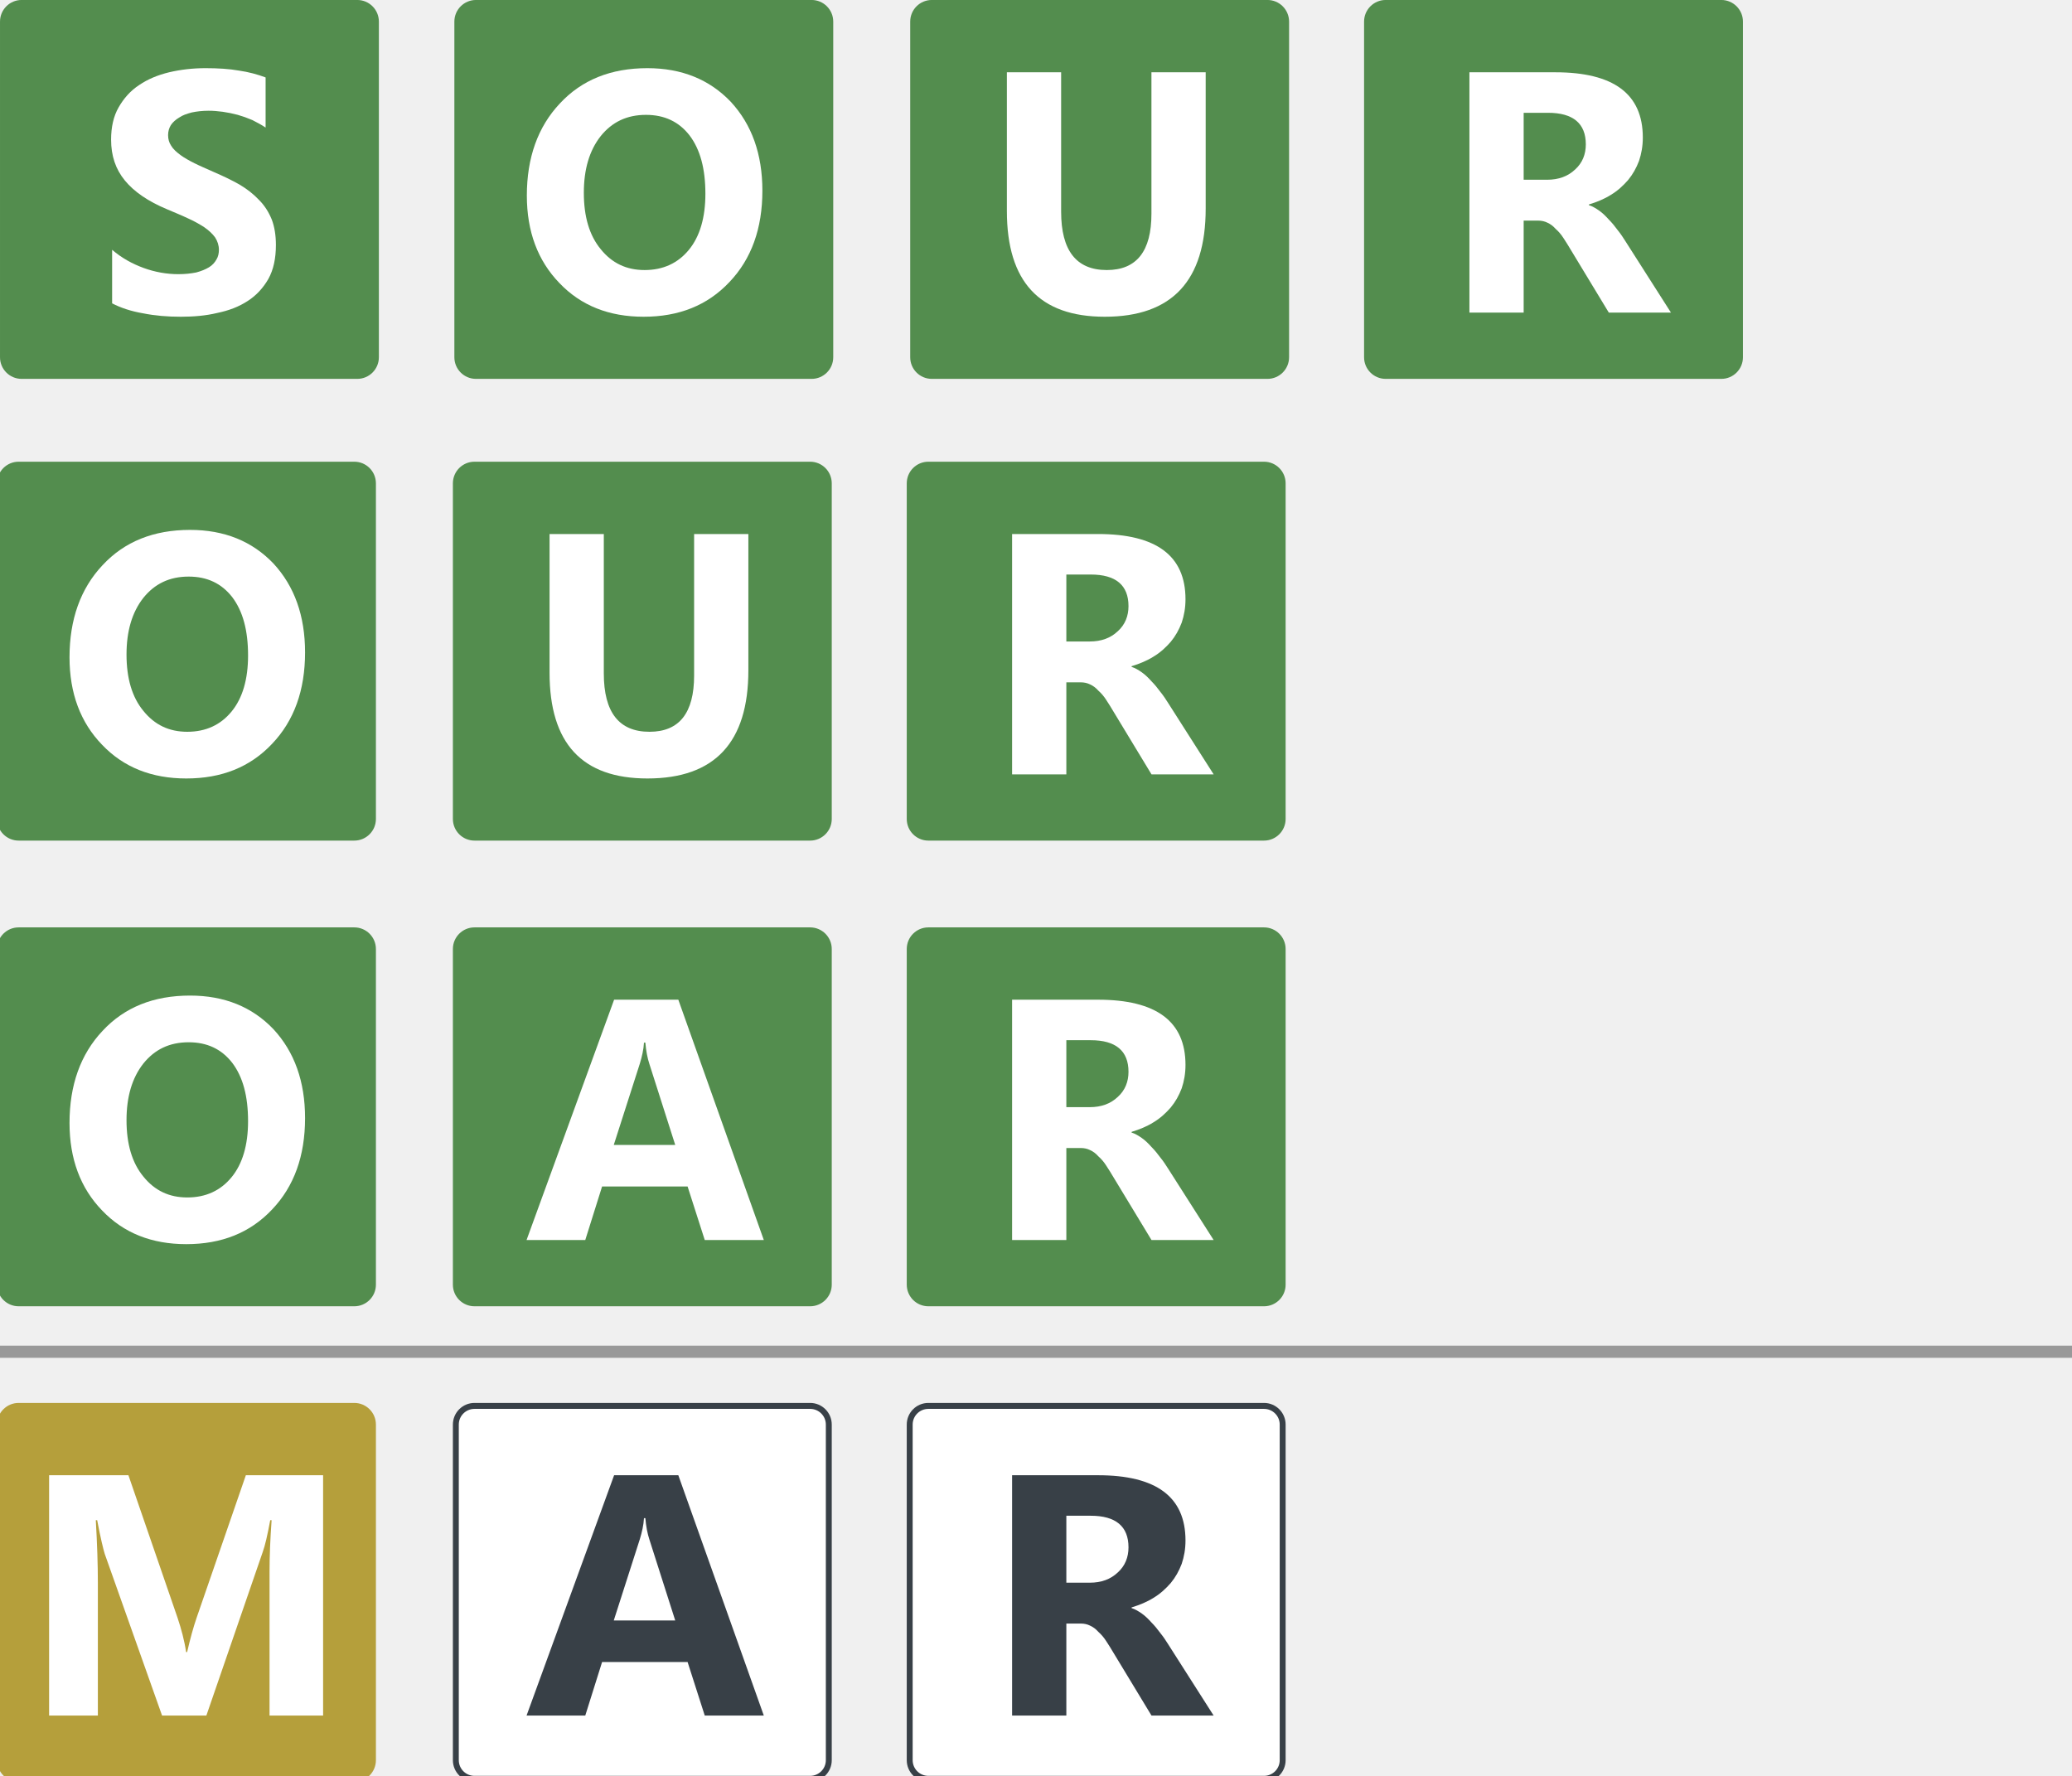
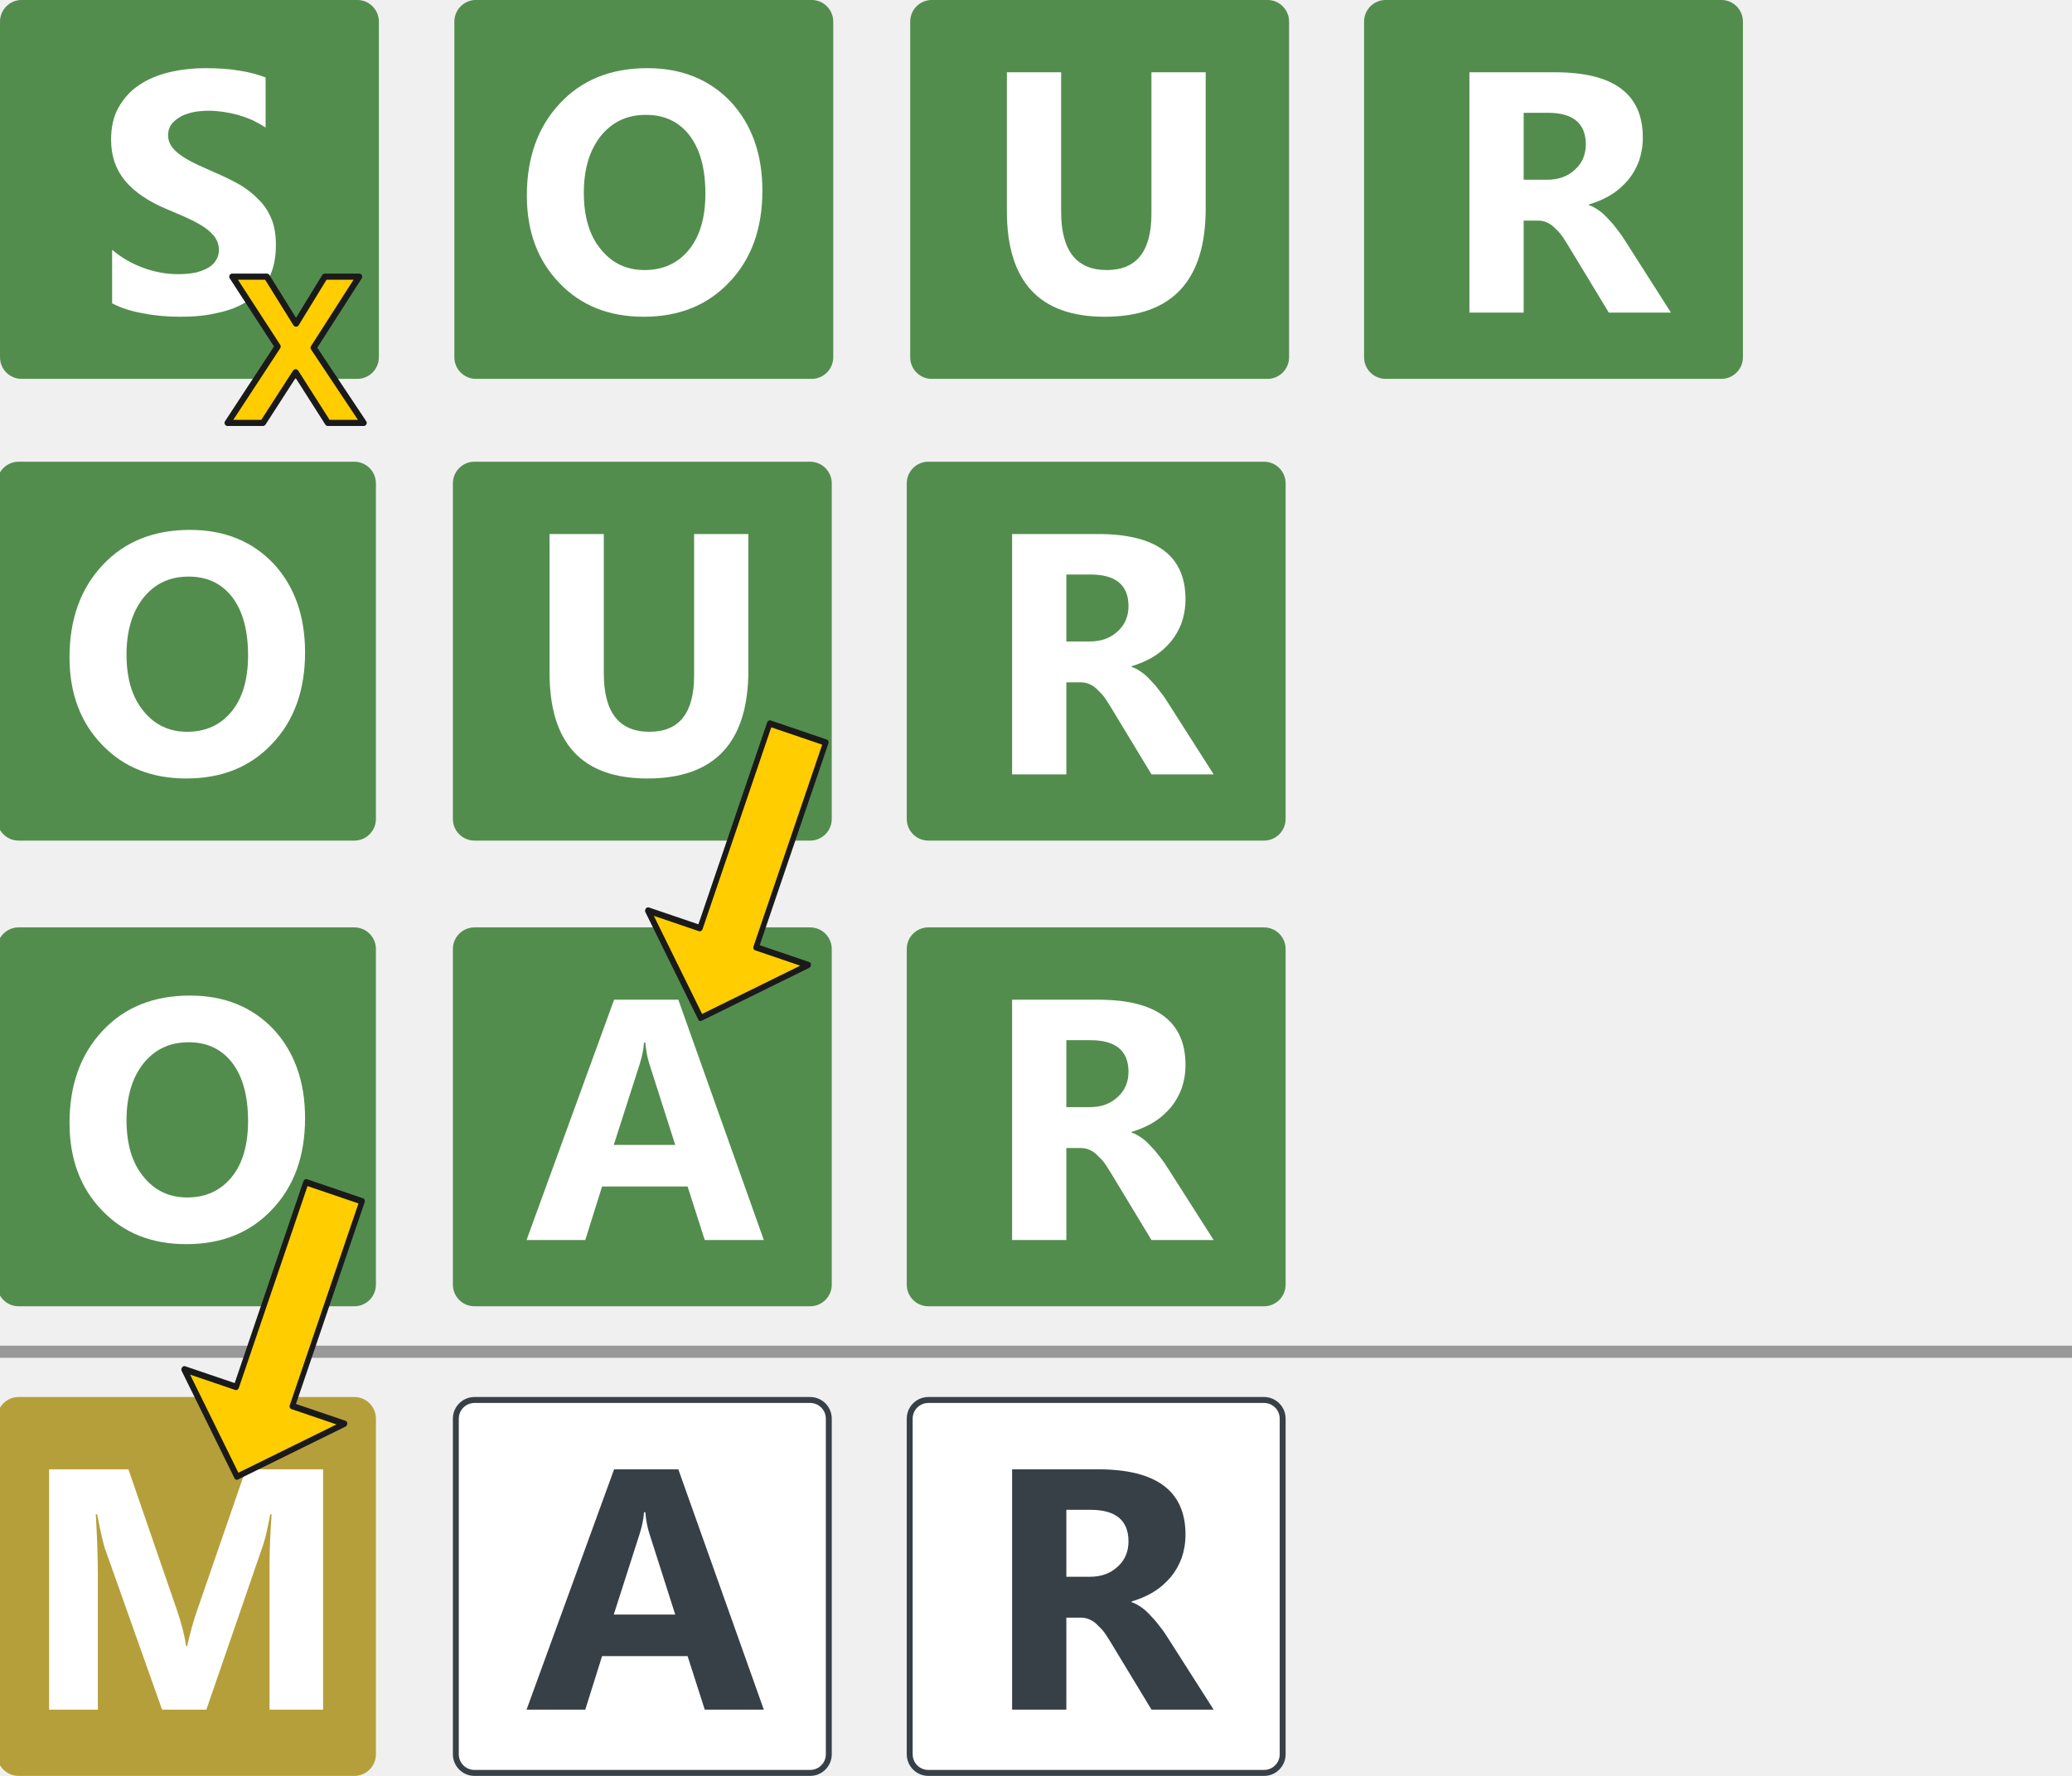
<svg xmlns="http://www.w3.org/2000/svg" width="350" height="300" viewBox="0 0 350 300" version="1.1" xml:space="preserve" style="fill-rule:evenodd;clip-rule:evenodd;stroke-linecap:round;stroke-linejoin:round;stroke-miterlimit:1.5;">
  <g>
    <g>
      <g transform="matrix(1.0193,0,0,1.02717,-0.10403,-0.41304)">
        <path d="M62.4,3.956C62.4,2.263 61.015,0.889 59.31,0.889L3.683,0.889C1.977,0.889 0.593,2.263 0.593,3.956L0.593,59.156C0.593,60.848 1.977,62.222 3.683,62.222L59.31,62.222C61.015,62.222 62.4,60.848 62.4,59.156L62.4,3.956Z" style="fill:rgb(83,141,78);stroke:rgb(83,141,78);stroke-width:0.98px;" />
      </g>
      <g transform="matrix(58,0,0,58,16.1555,52.8113)">
        <path d="M0.048,-0.027L0.048,-0.183C0.076,-0.159 0.107,-0.142 0.14,-0.13C0.173,-0.118 0.207,-0.112 0.241,-0.112C0.261,-0.112 0.278,-0.114 0.293,-0.117C0.308,-0.121 0.32,-0.126 0.33,-0.132C0.34,-0.138 0.347,-0.146 0.352,-0.155C0.357,-0.163 0.359,-0.173 0.359,-0.183C0.359,-0.196 0.355,-0.208 0.348,-0.219C0.34,-0.23 0.329,-0.24 0.316,-0.249C0.302,-0.258 0.286,-0.267 0.268,-0.275C0.249,-0.284 0.229,-0.292 0.208,-0.301C0.153,-0.324 0.112,-0.352 0.085,-0.385C0.058,-0.418 0.045,-0.457 0.045,-0.504C0.045,-0.54 0.052,-0.572 0.067,-0.598C0.082,-0.624 0.101,-0.646 0.127,-0.663C0.152,-0.68 0.181,-0.692 0.214,-0.7C0.248,-0.708 0.283,-0.712 0.32,-0.712C0.356,-0.712 0.389,-0.71 0.417,-0.705C0.445,-0.701 0.471,-0.694 0.495,-0.685L0.495,-0.539C0.483,-0.547 0.47,-0.554 0.456,-0.561C0.442,-0.567 0.428,-0.572 0.414,-0.576C0.399,-0.58 0.384,-0.583 0.37,-0.585C0.355,-0.587 0.342,-0.588 0.329,-0.588C0.311,-0.588 0.294,-0.586 0.28,-0.583C0.265,-0.579 0.253,-0.575 0.243,-0.568C0.233,-0.562 0.225,-0.555 0.219,-0.546C0.214,-0.538 0.211,-0.528 0.211,-0.517C0.211,-0.505 0.214,-0.495 0.22,-0.486C0.226,-0.476 0.235,-0.468 0.247,-0.459C0.258,-0.451 0.272,-0.443 0.288,-0.435C0.304,-0.427 0.323,-0.419 0.343,-0.41C0.371,-0.398 0.396,-0.386 0.419,-0.373C0.441,-0.36 0.46,-0.345 0.476,-0.328C0.492,-0.312 0.504,-0.293 0.513,-0.271C0.521,-0.25 0.525,-0.225 0.525,-0.197C0.525,-0.158 0.518,-0.125 0.503,-0.098C0.488,-0.072 0.468,-0.05 0.443,-0.034C0.417,-0.017 0.388,-0.006 0.354,0.001C0.321,0.009 0.285,0.012 0.248,0.012C0.209,0.012 0.173,0.009 0.138,0.002C0.103,-0.004 0.073,-0.014 0.048,-0.027Z" style="fill:white;fill-rule:nonzero;" />
      </g>
    </g>
    <g transform="matrix(1,0,0,1,76.75,0)">
      <g transform="matrix(1.0193,0,0,1.02717,-0.10403,-0.41304)">
        <path d="M62.4,3.956C62.4,2.263 61.015,0.889 59.31,0.889L3.683,0.889C1.977,0.889 0.593,2.263 0.593,3.956L0.593,59.156C0.593,60.848 1.977,62.222 3.683,62.222L59.31,62.222C61.015,62.222 62.4,60.848 62.4,59.156L62.4,3.956Z" style="fill:rgb(83,141,78);stroke:rgb(83,141,78);stroke-width:0.98px;" />
      </g>
      <g transform="matrix(58,0,0,58,10.1555,52.8113)">
        <path d="M0.376,0.012C0.276,0.012 0.194,-0.02 0.131,-0.086C0.068,-0.151 0.036,-0.236 0.036,-0.341C0.036,-0.451 0.068,-0.541 0.132,-0.609C0.196,-0.678 0.281,-0.712 0.387,-0.712C0.487,-0.712 0.568,-0.679 0.63,-0.614C0.691,-0.548 0.722,-0.462 0.722,-0.355C0.722,-0.245 0.69,-0.156 0.626,-0.089C0.562,-0.021 0.479,0.012 0.376,0.012ZM0.383,-0.576C0.327,-0.576 0.284,-0.555 0.251,-0.514C0.218,-0.472 0.202,-0.417 0.202,-0.349C0.202,-0.28 0.218,-0.225 0.251,-0.185C0.284,-0.144 0.326,-0.124 0.379,-0.124C0.433,-0.124 0.476,-0.144 0.508,-0.183C0.54,-0.222 0.556,-0.277 0.556,-0.346C0.556,-0.419 0.541,-0.475 0.51,-0.516C0.479,-0.556 0.437,-0.576 0.383,-0.576Z" style="fill:white;fill-rule:nonzero;" />
      </g>
    </g>
    <g transform="matrix(1,0,0,1,153.75,0)">
      <g transform="matrix(1.0193,0,0,1.02717,-0.10403,-0.41304)">
        <path d="M62.4,3.956C62.4,2.263 61.015,0.889 59.31,0.889L3.683,0.889C1.977,0.889 0.593,2.263 0.593,3.956L0.593,59.156C0.593,60.848 1.977,62.222 3.683,62.222L59.31,62.222C61.015,62.222 62.4,60.848 62.4,59.156L62.4,3.956Z" style="fill:rgb(83,141,78);stroke:rgb(83,141,78);stroke-width:0.98px;" />
      </g>
      <g transform="matrix(58,0,0,58,12.1555,52.8113)">
        <path d="M0.651,-0.303C0.651,-0.093 0.553,0.012 0.357,0.012C0.167,0.012 0.072,-0.09 0.072,-0.296L0.072,-0.7L0.23,-0.7L0.23,-0.294C0.23,-0.181 0.274,-0.124 0.363,-0.124C0.45,-0.124 0.493,-0.179 0.493,-0.288L0.493,-0.7L0.651,-0.7L0.651,-0.303Z" style="fill:white;fill-rule:nonzero;" />
      </g>
    </g>
    <g transform="matrix(1,0,0,1,230.417,0)">
      <g transform="matrix(1.0193,0,0,1.02717,-0.10403,-0.41304)">
        <path d="M62.4,3.956C62.4,2.263 61.015,0.889 59.31,0.889L3.683,0.889C1.977,0.889 0.593,2.263 0.593,3.956L0.593,59.156C0.593,60.848 1.977,62.222 3.683,62.222L59.31,62.222C61.015,62.222 62.4,60.848 62.4,59.156L62.4,3.956Z" style="fill:rgb(83,141,78);stroke:rgb(83,141,78);stroke-width:0.98px;" />
      </g>
      <g transform="matrix(58,0,0,58,13.1555,52.8113)">
        <path d="M0.667,-0L0.486,-0L0.377,-0.18C0.369,-0.194 0.361,-0.206 0.354,-0.217C0.347,-0.228 0.339,-0.237 0.331,-0.244C0.324,-0.252 0.316,-0.258 0.307,-0.262C0.299,-0.266 0.29,-0.268 0.28,-0.268L0.238,-0.268L0.238,-0L0.08,-0L0.08,-0.7L0.33,-0.7C0.5,-0.7 0.585,-0.637 0.585,-0.51C0.585,-0.485 0.581,-0.463 0.574,-0.442C0.566,-0.421 0.556,-0.403 0.542,-0.386C0.528,-0.37 0.512,-0.355 0.492,-0.343C0.473,-0.331 0.451,-0.322 0.428,-0.315L0.428,-0.313C0.438,-0.31 0.448,-0.304 0.458,-0.297C0.468,-0.29 0.477,-0.281 0.486,-0.271C0.495,-0.262 0.504,-0.251 0.512,-0.24C0.521,-0.229 0.528,-0.218 0.535,-0.207L0.667,-0ZM0.238,-0.582L0.238,-0.387L0.306,-0.387C0.34,-0.387 0.367,-0.397 0.388,-0.417C0.409,-0.436 0.419,-0.461 0.419,-0.49C0.419,-0.551 0.382,-0.582 0.309,-0.582L0.238,-0.582Z" style="fill:white;fill-rule:nonzero;" />
      </g>
    </g>
  </g>
  <g transform="matrix(1,0,0,1,-77.2504,78)">
    <g transform="matrix(1,0,0,1,76.75,0)">
      <g transform="matrix(1.0193,0,0,1.02717,-0.10403,-0.41304)">
        <path d="M62.4,3.956C62.4,2.263 61.015,0.889 59.31,0.889L3.683,0.889C1.977,0.889 0.593,2.263 0.593,3.956L0.593,59.156C0.593,60.848 1.977,62.222 3.683,62.222L59.31,62.222C61.015,62.222 62.4,60.848 62.4,59.156L62.4,3.956Z" style="fill:rgb(83,141,78);stroke:rgb(83,141,78);stroke-width:0.98px;" />
      </g>
      <g transform="matrix(58,0,0,58,10.1555,52.8113)">
        <path d="M0.376,0.012C0.276,0.012 0.194,-0.02 0.131,-0.086C0.068,-0.151 0.036,-0.236 0.036,-0.341C0.036,-0.451 0.068,-0.541 0.132,-0.609C0.196,-0.678 0.281,-0.712 0.387,-0.712C0.487,-0.712 0.568,-0.679 0.63,-0.614C0.691,-0.548 0.722,-0.462 0.722,-0.355C0.722,-0.245 0.69,-0.156 0.626,-0.089C0.562,-0.021 0.479,0.012 0.376,0.012ZM0.383,-0.576C0.327,-0.576 0.284,-0.555 0.251,-0.514C0.218,-0.472 0.202,-0.417 0.202,-0.349C0.202,-0.28 0.218,-0.225 0.251,-0.185C0.284,-0.144 0.326,-0.124 0.379,-0.124C0.433,-0.124 0.476,-0.144 0.508,-0.183C0.54,-0.222 0.556,-0.277 0.556,-0.346C0.556,-0.419 0.541,-0.475 0.51,-0.516C0.479,-0.556 0.437,-0.576 0.383,-0.576Z" style="fill:white;fill-rule:nonzero;" />
      </g>
    </g>
    <g transform="matrix(1,0,0,1,153.75,0)">
      <g transform="matrix(1.0193,0,0,1.02717,-0.10403,-0.41304)">
        <path d="M62.4,3.956C62.4,2.263 61.015,0.889 59.31,0.889L3.683,0.889C1.977,0.889 0.593,2.263 0.593,3.956L0.593,59.156C0.593,60.848 1.977,62.222 3.683,62.222L59.31,62.222C61.015,62.222 62.4,60.848 62.4,59.156L62.4,3.956Z" style="fill:rgb(83,141,78);stroke:rgb(83,141,78);stroke-width:0.98px;" />
      </g>
      <g transform="matrix(58,0,0,58,12.1555,52.8113)">
        <path d="M0.651,-0.303C0.651,-0.093 0.553,0.012 0.357,0.012C0.167,0.012 0.072,-0.09 0.072,-0.296L0.072,-0.7L0.23,-0.7L0.23,-0.294C0.23,-0.181 0.274,-0.124 0.363,-0.124C0.45,-0.124 0.493,-0.179 0.493,-0.288L0.493,-0.7L0.651,-0.7L0.651,-0.303Z" style="fill:white;fill-rule:nonzero;" />
      </g>
    </g>
    <g transform="matrix(1,0,0,1,230.417,0)">
      <g transform="matrix(1.0193,0,0,1.02717,-0.10403,-0.41304)">
        <path d="M62.4,3.956C62.4,2.263 61.015,0.889 59.31,0.889L3.683,0.889C1.977,0.889 0.593,2.263 0.593,3.956L0.593,59.156C0.593,60.848 1.977,62.222 3.683,62.222L59.31,62.222C61.015,62.222 62.4,60.848 62.4,59.156L62.4,3.956Z" style="fill:rgb(83,141,78);stroke:rgb(83,141,78);stroke-width:0.98px;" />
      </g>
      <g transform="matrix(58,0,0,58,13.1555,52.8113)">
        <path d="M0.667,-0L0.486,-0L0.377,-0.18C0.369,-0.194 0.361,-0.206 0.354,-0.217C0.347,-0.228 0.339,-0.237 0.331,-0.244C0.324,-0.252 0.316,-0.258 0.307,-0.262C0.299,-0.266 0.29,-0.268 0.28,-0.268L0.238,-0.268L0.238,-0L0.08,-0L0.08,-0.7L0.33,-0.7C0.5,-0.7 0.585,-0.637 0.585,-0.51C0.585,-0.485 0.581,-0.463 0.574,-0.442C0.566,-0.421 0.556,-0.403 0.542,-0.386C0.528,-0.37 0.512,-0.355 0.492,-0.343C0.473,-0.331 0.451,-0.322 0.428,-0.315L0.428,-0.313C0.438,-0.31 0.448,-0.304 0.458,-0.297C0.468,-0.29 0.477,-0.281 0.486,-0.271C0.495,-0.262 0.504,-0.251 0.512,-0.24C0.521,-0.229 0.528,-0.218 0.535,-0.207L0.667,-0ZM0.238,-0.582L0.238,-0.387L0.306,-0.387C0.34,-0.387 0.367,-0.397 0.388,-0.417C0.409,-0.436 0.419,-0.461 0.419,-0.49C0.419,-0.551 0.382,-0.582 0.309,-0.582L0.238,-0.582Z" style="fill:white;fill-rule:nonzero;" />
      </g>
    </g>
  </g>
  <g transform="matrix(1,0,0,1,-77.2504,156.667)">
    <g transform="matrix(1,0,0,1,76.75,0)">
      <g transform="matrix(1.0193,0,0,1.02717,-0.10403,-0.41304)">
        <path d="M62.4,3.956C62.4,2.263 61.015,0.889 59.31,0.889L3.683,0.889C1.977,0.889 0.593,2.263 0.593,3.956L0.593,59.156C0.593,60.848 1.977,62.222 3.683,62.222L59.31,62.222C61.015,62.222 62.4,60.848 62.4,59.156L62.4,3.956Z" style="fill:rgb(83,141,78);stroke:rgb(83,141,78);stroke-width:0.98px;" />
      </g>
      <g transform="matrix(58,0,0,58,10.1555,52.8113)">
        <path d="M0.376,0.012C0.276,0.012 0.194,-0.02 0.131,-0.086C0.068,-0.151 0.036,-0.236 0.036,-0.341C0.036,-0.451 0.068,-0.541 0.132,-0.609C0.196,-0.678 0.281,-0.712 0.387,-0.712C0.487,-0.712 0.568,-0.679 0.63,-0.614C0.691,-0.548 0.722,-0.462 0.722,-0.355C0.722,-0.245 0.69,-0.156 0.626,-0.089C0.562,-0.021 0.479,0.012 0.376,0.012ZM0.383,-0.576C0.327,-0.576 0.284,-0.555 0.251,-0.514C0.218,-0.472 0.202,-0.417 0.202,-0.349C0.202,-0.28 0.218,-0.225 0.251,-0.185C0.284,-0.144 0.326,-0.124 0.379,-0.124C0.433,-0.124 0.476,-0.144 0.508,-0.183C0.54,-0.222 0.556,-0.277 0.556,-0.346C0.556,-0.419 0.541,-0.475 0.51,-0.516C0.479,-0.556 0.437,-0.576 0.383,-0.576Z" style="fill:white;fill-rule:nonzero;" />
      </g>
    </g>
    <g transform="matrix(1,0,0,1,153.75,0)">
      <g transform="matrix(1.0193,0,0,1.02717,-0.10403,-0.41304)">
        <path d="M62.4,3.956C62.4,2.263 61.015,0.889 59.31,0.889L3.683,0.889C1.977,0.889 0.593,2.263 0.593,3.956L0.593,59.156C0.593,60.848 1.977,62.222 3.683,62.222L59.31,62.222C61.015,62.222 62.4,60.848 62.4,59.156L62.4,3.956Z" style="fill:rgb(83,141,78);stroke:rgb(83,141,78);stroke-width:0.98px;" />
      </g>
      <g transform="matrix(58,0,0,58,12.1555,52.8113)">
        <path d="M0.696,-0L0.524,-0L0.474,-0.156L0.225,-0.156L0.176,-0L0.005,-0L0.26,-0.7L0.447,-0.7L0.696,-0ZM0.438,-0.277L0.363,-0.512C0.357,-0.53 0.353,-0.551 0.351,-0.575L0.347,-0.575C0.346,-0.555 0.341,-0.534 0.335,-0.514L0.259,-0.277L0.438,-0.277Z" style="fill:white;fill-rule:nonzero;" />
      </g>
    </g>
    <g transform="matrix(1,0,0,1,230.417,0)">
      <g transform="matrix(1.0193,0,0,1.02717,-0.10403,-0.41304)">
        <path d="M62.4,3.956C62.4,2.263 61.015,0.889 59.31,0.889L3.683,0.889C1.977,0.889 0.593,2.263 0.593,3.956L0.593,59.156C0.593,60.848 1.977,62.222 3.683,62.222L59.31,62.222C61.015,62.222 62.4,60.848 62.4,59.156L62.4,3.956Z" style="fill:rgb(83,141,78);stroke:rgb(83,141,78);stroke-width:0.98px;" />
      </g>
      <g transform="matrix(58,0,0,58,13.1555,52.8113)">
        <path d="M0.667,-0L0.486,-0L0.377,-0.18C0.369,-0.194 0.361,-0.206 0.354,-0.217C0.347,-0.228 0.339,-0.237 0.331,-0.244C0.324,-0.252 0.316,-0.258 0.307,-0.262C0.299,-0.266 0.29,-0.268 0.28,-0.268L0.238,-0.268L0.238,-0L0.08,-0L0.08,-0.7L0.33,-0.7C0.5,-0.7 0.585,-0.637 0.585,-0.51C0.585,-0.485 0.581,-0.463 0.574,-0.442C0.566,-0.421 0.556,-0.403 0.542,-0.386C0.528,-0.37 0.512,-0.355 0.492,-0.343C0.473,-0.331 0.451,-0.322 0.428,-0.315L0.428,-0.313C0.438,-0.31 0.448,-0.304 0.458,-0.297C0.468,-0.29 0.477,-0.281 0.486,-0.271C0.495,-0.262 0.504,-0.251 0.512,-0.24C0.521,-0.229 0.528,-0.218 0.535,-0.207L0.667,-0ZM0.238,-0.582L0.238,-0.387L0.306,-0.387C0.34,-0.387 0.367,-0.397 0.388,-0.417C0.409,-0.436 0.419,-0.461 0.419,-0.49C0.419,-0.551 0.382,-0.582 0.309,-0.582L0.238,-0.582Z" style="fill:white;fill-rule:nonzero;" />
      </g>
    </g>
  </g>
-   <g transform="matrix(1,0,0,1,-77.2504,237)">
+   <g transform="matrix(1,0,0,1,-77.2504,236)">
    <g transform="matrix(1,0,0,1,76.75,0)">
      <g transform="matrix(1.0193,0,0,1.02717,-0.10403,-0.41304)">
        <path d="M62.4,3.956C62.4,2.263 61.015,0.889 59.31,0.889L3.683,0.889C1.977,0.889 0.593,2.263 0.593,3.956L0.593,59.156C0.593,60.848 1.977,62.222 3.683,62.222L59.31,62.222C61.015,62.222 62.4,60.848 62.4,59.156L62.4,3.956Z" style="fill:rgb(181,159,59);stroke:rgb(181,159,59);stroke-width:0.98px;" />
      </g>
      <g transform="matrix(58,0,0,58,4.15547,52.8113)">
        <path d="M0.878,-0L0.722,-0L0.722,-0.419C0.722,-0.464 0.724,-0.514 0.728,-0.569L0.724,-0.569C0.716,-0.526 0.709,-0.495 0.702,-0.476L0.538,-0L0.409,-0L0.242,-0.471C0.238,-0.484 0.23,-0.516 0.22,-0.569L0.216,-0.569C0.22,-0.5 0.222,-0.439 0.222,-0.387L0.222,-0L0.08,-0L0.08,-0.7L0.311,-0.7L0.454,-0.285C0.465,-0.252 0.474,-0.219 0.479,-0.185L0.482,-0.185C0.491,-0.224 0.5,-0.257 0.51,-0.286L0.653,-0.7L0.878,-0.7L0.878,-0Z" style="fill:white;fill-rule:nonzero;" />
      </g>
    </g>
    <g transform="matrix(1,0,0,1,153.75,0)">
      <g transform="matrix(1.0193,0,0,1.02717,-0.10403,-0.41304)">
        <path d="M62.4,3.956C62.4,2.263 61.015,0.889 59.31,0.889L3.683,0.889C1.977,0.889 0.593,2.263 0.593,3.956L0.593,59.156C0.593,60.848 1.977,62.222 3.683,62.222L59.31,62.222C61.015,62.222 62.4,60.848 62.4,59.156L62.4,3.956Z" style="fill:white;stroke:rgb(56,64,71);stroke-width:0.98px;" />
      </g>
      <g transform="matrix(58,0,0,58,12.1555,52.8113)">
        <path d="M0.696,-0L0.524,-0L0.474,-0.156L0.225,-0.156L0.176,-0L0.005,-0L0.26,-0.7L0.447,-0.7L0.696,-0ZM0.438,-0.277L0.363,-0.512C0.357,-0.53 0.353,-0.551 0.351,-0.575L0.347,-0.575C0.346,-0.555 0.341,-0.534 0.335,-0.514L0.259,-0.277L0.438,-0.277Z" style="fill:rgb(56,64,71);fill-rule:nonzero;" />
      </g>
    </g>
    <g transform="matrix(1,0,0,1,230.417,0)">
      <g transform="matrix(1.0193,0,0,1.02717,-0.10403,-0.41304)">
        <path d="M62.4,3.956C62.4,2.263 61.015,0.889 59.31,0.889L3.683,0.889C1.977,0.889 0.593,2.263 0.593,3.956L0.593,59.156C0.593,60.848 1.977,62.222 3.683,62.222L59.31,62.222C61.015,62.222 62.4,60.848 62.4,59.156L62.4,3.956Z" style="fill:white;stroke:rgb(56,64,71);stroke-width:0.98px;" />
      </g>
      <g transform="matrix(58,0,0,58,13.1555,52.8113)">
        <path d="M0.667,-0L0.486,-0L0.377,-0.18C0.369,-0.194 0.361,-0.206 0.354,-0.217C0.347,-0.228 0.339,-0.237 0.331,-0.244C0.324,-0.252 0.316,-0.258 0.307,-0.262C0.299,-0.266 0.29,-0.268 0.28,-0.268L0.238,-0.268L0.238,-0L0.08,-0L0.08,-0.7L0.33,-0.7C0.5,-0.7 0.585,-0.637 0.585,-0.51C0.585,-0.485 0.581,-0.463 0.574,-0.442C0.566,-0.421 0.556,-0.403 0.542,-0.386C0.528,-0.37 0.512,-0.355 0.492,-0.343C0.473,-0.331 0.451,-0.322 0.428,-0.315L0.428,-0.313C0.438,-0.31 0.448,-0.304 0.458,-0.297C0.468,-0.29 0.477,-0.281 0.486,-0.271C0.495,-0.262 0.504,-0.251 0.512,-0.24C0.521,-0.229 0.528,-0.218 0.535,-0.207L0.667,-0ZM0.238,-0.582L0.238,-0.387L0.306,-0.387C0.34,-0.387 0.367,-0.397 0.388,-0.417C0.409,-0.436 0.419,-0.461 0.419,-0.49C0.419,-0.551 0.382,-0.582 0.309,-0.582L0.238,-0.582Z" style="fill:rgb(56,64,71);fill-rule:nonzero;" />
      </g>
    </g>
  </g>
  <g transform="matrix(-1.0355,1.34542e-16,-1.26813e-16,-1.09862,352.498,475.915)">
    <path d="M340.412,225.346L2.413,225.346" style="fill:none;stroke:rgb(153,153,153);stroke-width:1.87px;" />
  </g>
+   <g>
+     <g transform="matrix(-0.128223,0.376675,-0.325018,-0.110639,164.529,133.727)">
+       <path d="M0.556,105.972L0.556,76.806L92.381,76.806L92.381,49.722L128.333,91.389L92.381,133.056L92.381,105.972L0.556,105.972Z" style="fill:rgb(255,205,0);stroke:rgb(26,26,26);stroke-width:2.69px;" />
+     </g>
+     <g transform="matrix(-0.128223,0.376675,-0.325018,-0.110639,86.1958,211.227)">
+       <path d="M0.556,105.972L0.556,76.806L92.381,76.806L92.381,49.722L128.333,91.389L92.381,133.056L92.381,105.972L0.556,105.972Z" style="fill:rgb(255,205,0);stroke:rgb(26,26,26);stroke-width:2.69px;" />
+     </g>
+     <g transform="matrix(34.5134,0,0,34.5134,38.4444,71.4444)">
+       <path d="M0,-0L0.245,-0.374L0.023,-0.716L0.192,-0.716L0.335,-0.486L0.476,-0.716L0.644,-0.716L0.421,-0.368L0.666,-0L0.491,-0L0.333,-0.248L0.173,-0L0,-0Z" style="fill:rgb(255,205,0);fill-rule:nonzero;stroke:rgb(26,26,26);stroke-width:0.03px;stroke-linecap:butt;stroke-miterlimit:2;" />
+     </g>
+   </g>
</svg>
